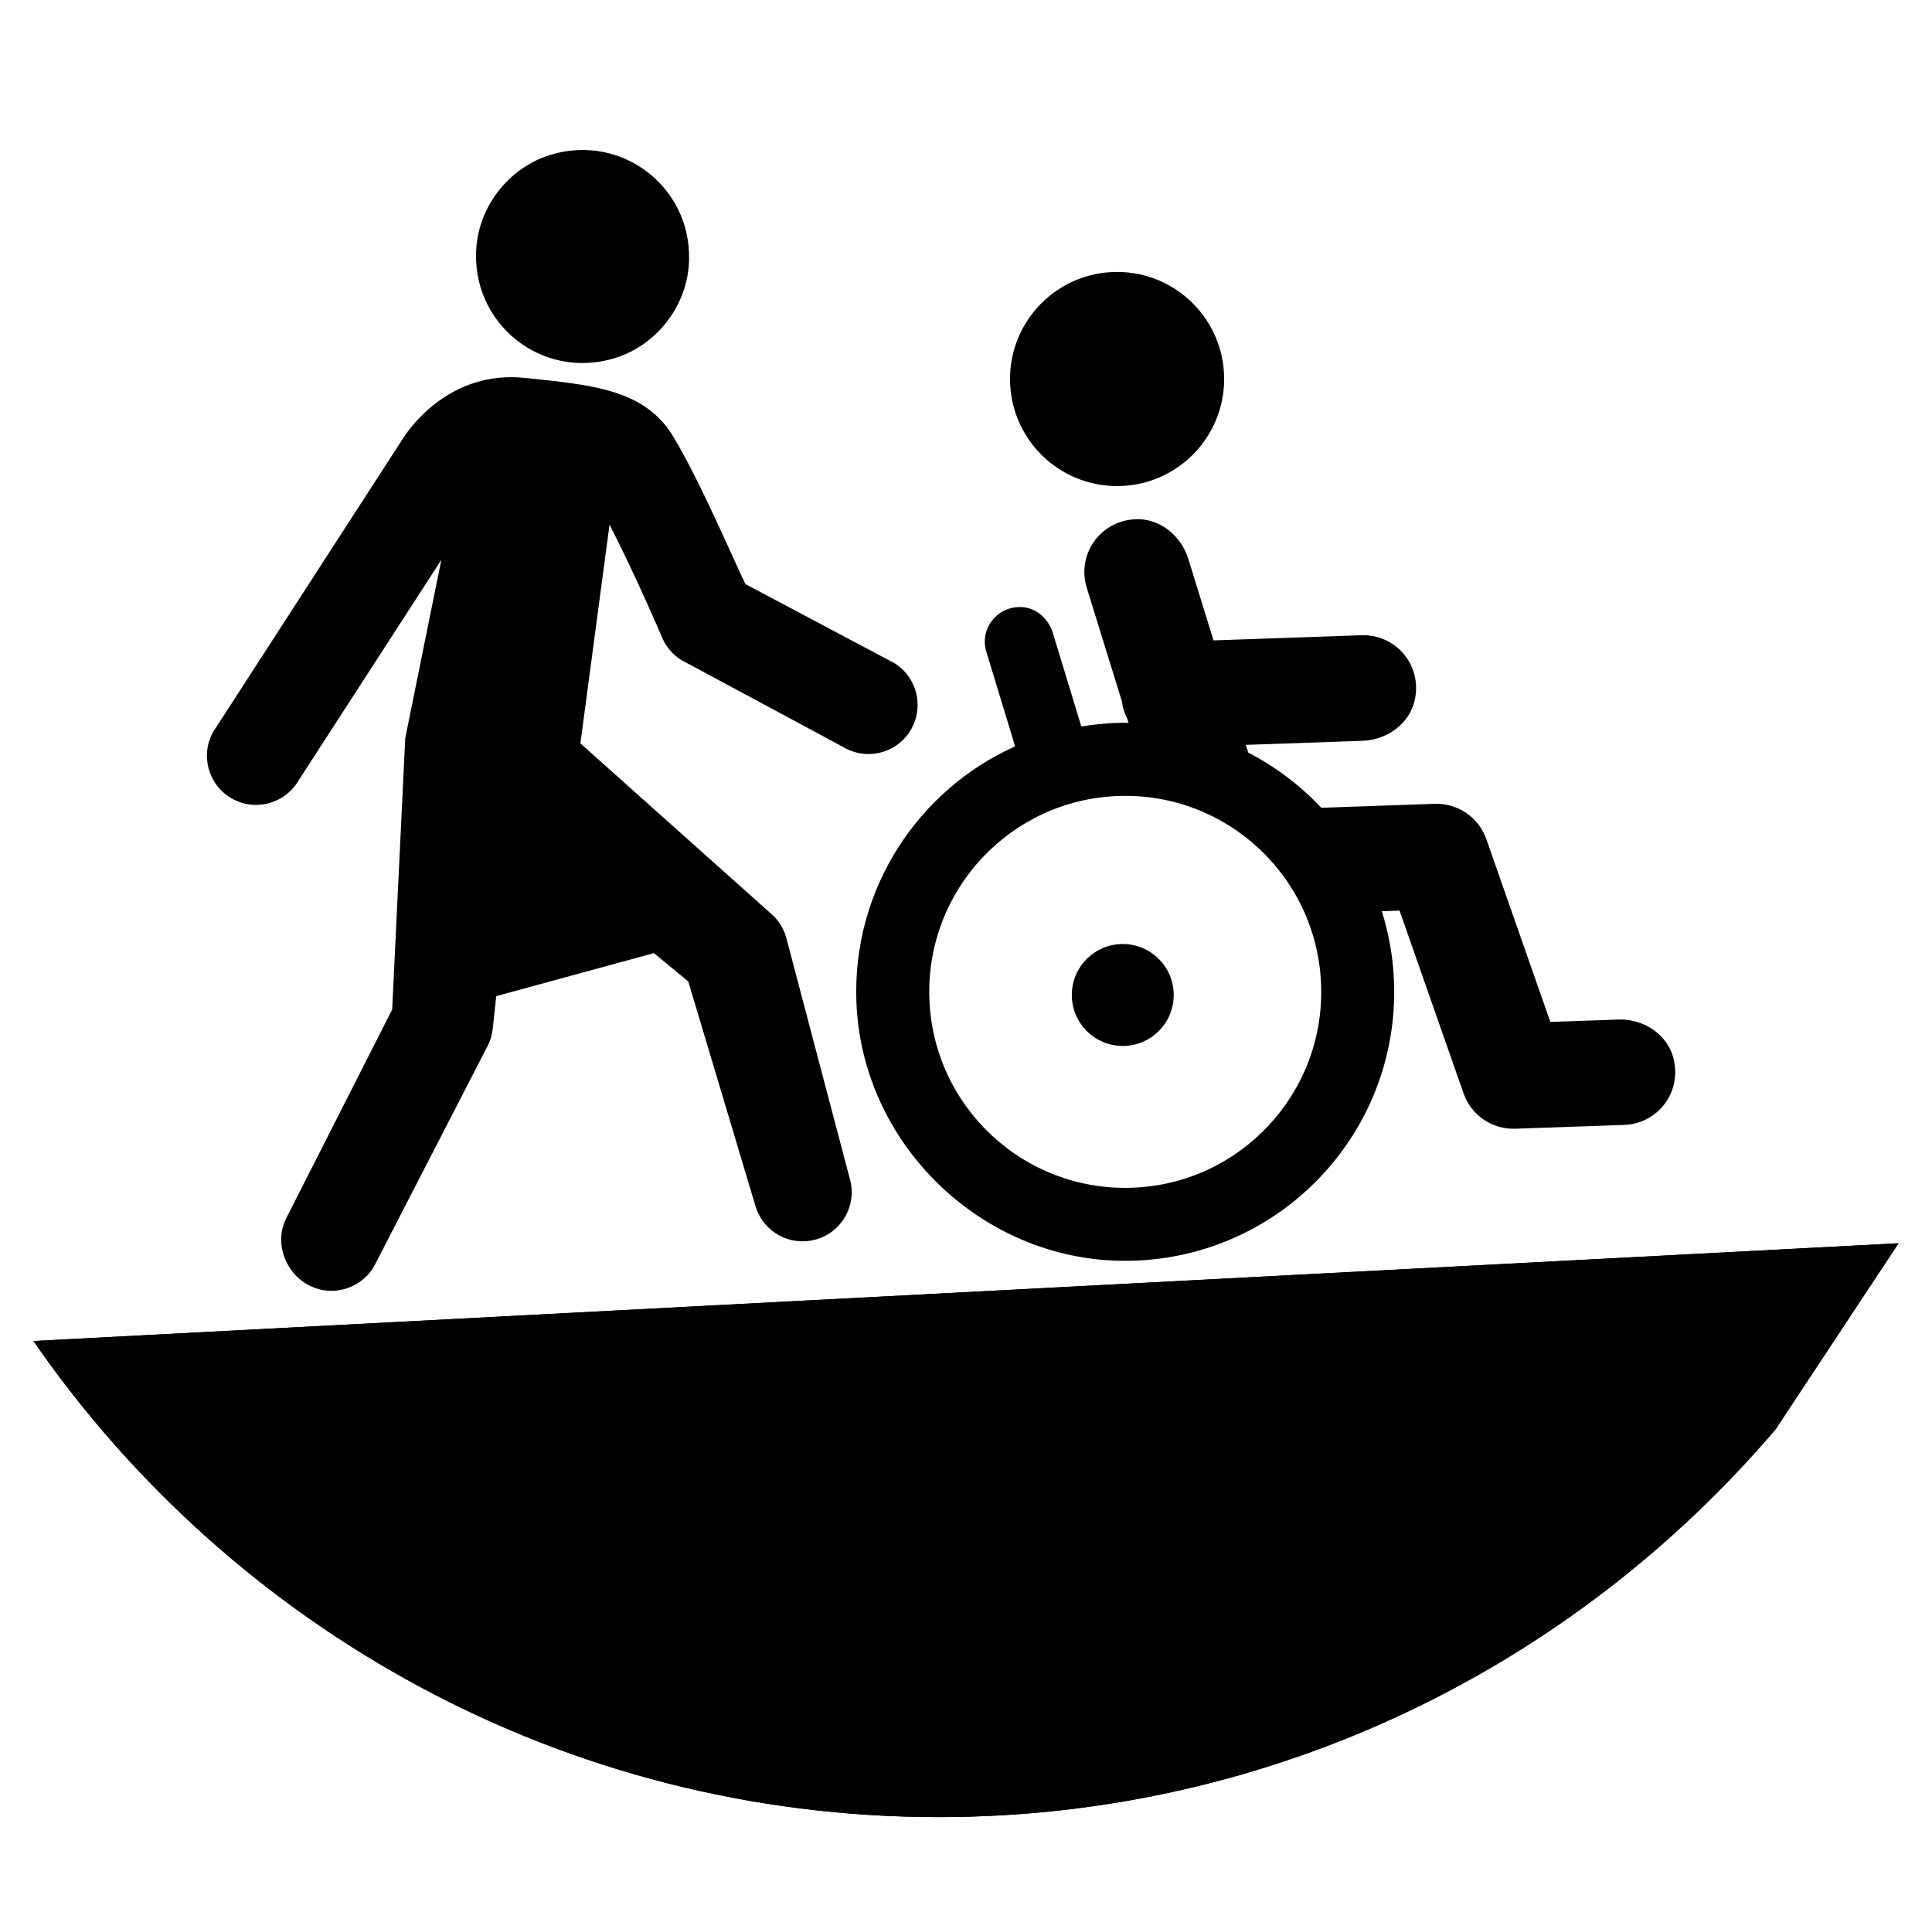
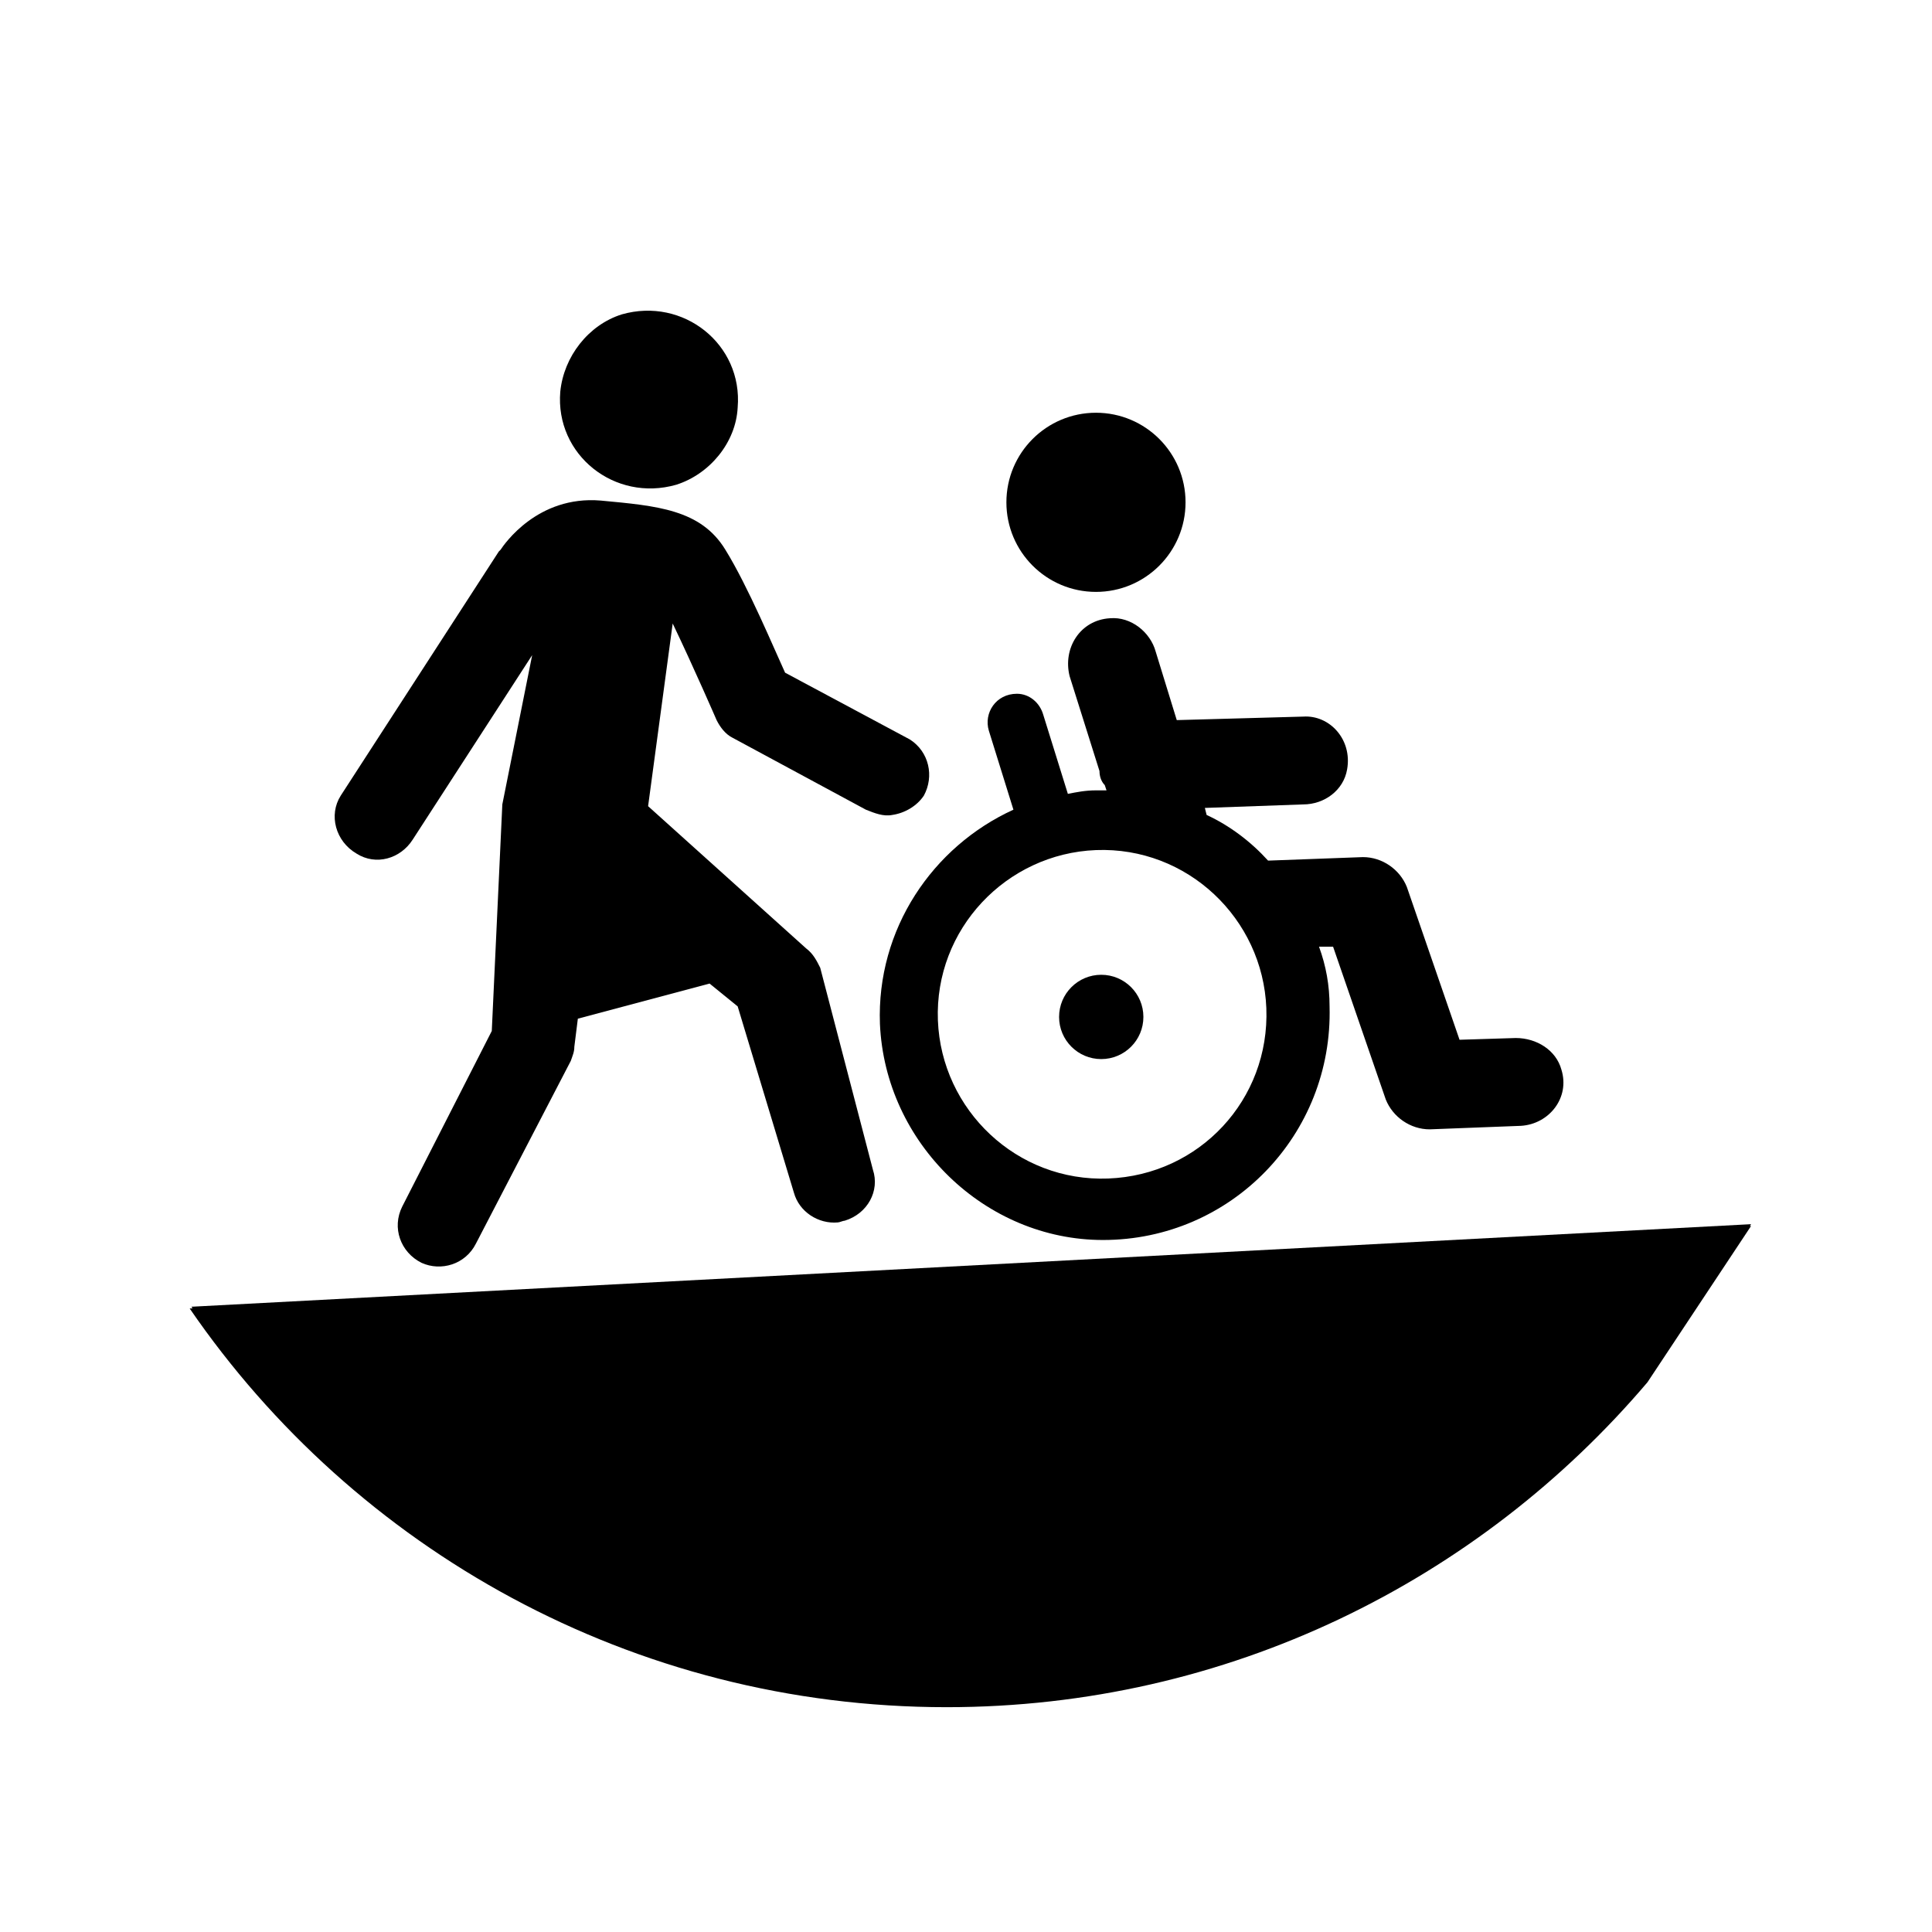
- <svg xmlns="http://www.w3.org/2000/svg" id="ds44-icons" viewBox="0 0 483.43 480">
-   <path d="m475.06,311.07l-30.74,46.51c-50.51,59.33-125.66,97.07-209.5,97.07-93.81,0-176.76-47.23-226.45-119.12l466.7-24.46Z" />
-   <circle cx="279.52" cy="94.83" r="26.79" />
-   <circle cx="280.94" cy="248.95" r="12.75" />
-   <path d="m404.89,255.1l-16.96.59-16.02-45.74c-1.91-5.45-7.15-9.03-12.92-8.83l-28.37.99c-5.25-5.58-11.42-10.26-18.28-13.8l-.6-1.94,29.22-1.02c6.17-.22,11.85-4.34,13.09-10.39,1.79-8.78-5.02-16.32-13.38-16.02l-37.02,1.29-6.31-20.4c-1.82-5.9-7.3-10.3-13.46-9.91-8.94.57-14.43,9.12-11.96,17.11l8.79,28.41c.19,1.55.66,3.01,1.34,4.34l.34,1.08c-1.06-.01-2.12,0-3.19.03-2.93.1-5.81.41-8.63.87l-7.12-23.38c-1.1-3.62-4.29-6.46-8.07-6.5-6.27-.07-10.24,5.75-8.58,11.19l7.21,23.67c-24.27,10.9-40.77,35.69-39.72,63.93,1.33,35.56,31.34,64.65,66.92,64.79,38.43.15,68.94-31.61,67.61-69.66-.22-6.2-1.28-12.17-3.05-17.81l4.43-.15,16.02,45.74c1.91,5.45,7.15,9.03,12.92,8.83l27.3-.95c8.35-.29,14.62-8.28,12.23-16.92-1.65-5.95-7.61-9.67-13.78-9.45Zm-121.62,42.08c-27.07.95-49.78-20.23-50.72-47.3-.95-27.07,20.23-49.78,47.3-50.72,27.07-.95,49.78,20.23,50.72,47.3.95,27.07-20.23,49.78-47.3,50.72Z" />
-   <path d="m153.69,89.65c-18.3,5.5-36.06-8.88-34.48-27.93.88-10.58,8.47-19.96,18.64-23.01,18.3-5.5,36.06,8.88,34.48,27.93-.88,10.58-8.47,19.96-18.64,23.01Z" />
-   <path d="m53.59,182.74l47.22-73c.13-.22.27-.43.42-.64,1.12-1.61,11.15-16.52,30.06-14.55,16.96,1.77,30.04,2.84,37.19,14.7,6.61,10.97,14.75,30.08,18.04,36.89l37.24,19.76c5.78,3.56,7.58,11.12,4.03,16.91h0c-2.08,3.38-5.53,5.4-9.2,5.79-2.6.27-5.31-.28-7.72-1.76l-40.32-21.66c-2.03-1.25-3.65-3.06-4.67-5.21-.08-.17-6.72-15.78-13.36-28.72l-7.29,54.75,47.5,42.43c1.88,1.55,3.26,3.63,3.95,5.96l15.92,60.38c1.95,6.5-1.74,13.35-8.25,15.3-.75.22-1.5.37-2.25.45-5.76.61-11.33-2.95-13.05-8.71l-16.83-56.25-8.6-7.09-39.46,10.77-.89,8.39c-.17,1.37-.57,2.7-1.19,3.94l-28.12,54.58c-3.03,6.08-10.41,8.55-16.48,5.53-6.08-3.03-8.92-10.7-5.9-16.78l26.55-52.31,3.27-67.87,9.03-44.64-35.83,55.37c-3.51,5.81-11.06,7.68-16.88,4.17-5.81-3.51-7.68-11.07-4.17-16.88Z" />
-   <path d="m234.82,454.64c83.84,0,158.99-37.74,209.5-97.07l30.74-46.51L8.37,335.52c49.69,71.89,132.64,119.12,226.45,119.12Z" />
+ <svg xmlns="http://www.w3.org/2000/svg" version="1.1" id="ds44-icons" x="0px" y="0px" viewBox="0 0 110 110" style="enable-background:new 0 0 110 110;" xml:space="preserve">
+   <path d="M99.7,69.8l-5.9,8.9c-9.6,11.3-23.9,18.5-39.9,18.5c-17.9,0-33.7-9-43.1-22.7L99.7,69.8L99.7,69.8z" />
+   <circle cx="62.4" cy="28.6" r="5.1" />
+   <circle cx="62.7" cy="57.9" r="2.4" />
+   <path d="M86.3,59.1l-3.2,0.1l-3-8.7c-0.4-1-1.4-1.7-2.5-1.7L72.2,49c-1-1.1-2.2-2-3.5-2.6L68.6,46l5.6-0.2c1.2,0,2.3-0.8,2.5-2  c0.3-1.7-1-3.1-2.5-3L67,41l-1.2-3.9c-0.3-1.1-1.4-2-2.6-1.9c-1.7,0.1-2.7,1.7-2.3,3.3l1.7,5.4c0,0.3,0.1,0.6,0.3,0.8L63,45  c-0.2,0-0.4,0-0.6,0c-0.6,0-1.1,0.1-1.6,0.2l-1.4-4.5c-0.2-0.7-0.8-1.2-1.5-1.2c-1.2,0-1.9,1.1-1.6,2.1l1.4,4.5  c-4.6,2.1-7.8,6.8-7.6,12.2c0.3,6.8,6,12.3,12.7,12.3c7.3,0,13.1-6,12.9-13.3c0-1.2-0.2-2.3-0.6-3.4l0.8,0l3,8.7  c0.4,1,1.4,1.7,2.5,1.7l5.2-0.2c1.6-0.1,2.8-1.6,2.3-3.2C88.6,59.8,87.5,59.1,86.3,59.1L86.3,59.1z M63.1,67.1  c-5.2,0.2-9.5-3.9-9.7-9c-0.2-5.2,3.9-9.5,9-9.7c5.2-0.2,9.5,3.9,9.7,9C72.3,62.6,68.3,66.9,63.1,67.1z" />
+   <path d="M38.5,27.6c-3.5,1-6.9-1.7-6.6-5.3c0.2-2,1.6-3.8,3.5-4.4c3.5-1,6.9,1.7,6.6,5.3C41.9,25.2,40.4,27,38.5,27.6z" />
+   <path d="M19.4,45.3l9-13.9c0,0,0.1-0.1,0.1-0.1c0.2-0.3,2.1-3.1,5.7-2.8c3.2,0.3,5.7,0.5,7.1,2.8c1.3,2.1,2.8,5.7,3.4,7l7.1,3.8  c1.1,0.7,1.4,2.1,0.8,3.2l0,0c-0.4,0.6-1.1,1-1.8,1.1c-0.5,0.1-1-0.1-1.5-0.3L41.7,42c-0.4-0.2-0.7-0.6-0.9-1c0,0-1.3-3-2.5-5.5  l-1.4,10.4l9,8.1c0.4,0.3,0.6,0.7,0.8,1.1l3,11.5c0.4,1.2-0.3,2.5-1.6,2.9c-0.1,0-0.3,0.1-0.4,0.1c-1.1,0.1-2.2-0.6-2.5-1.7L42,57.3  l-1.6-1.3L32.9,58l-0.2,1.6c0,0.3-0.1,0.5-0.2,0.8l-5.4,10.4c-0.6,1.2-2,1.6-3.1,1.1c-1.2-0.6-1.7-2-1.1-3.2l5.1-10l0.6-12.9  l1.7-8.5l-6.8,10.5c-0.7,1.1-2.1,1.5-3.2,0.8C19.1,47.9,18.7,46.4,19.4,45.3L19.4,45.3z" />
+   <path d="M53.9,97.1c16,0,30.3-7.2,39.9-18.5l5.9-8.9l-88.8,4.7C20.3,88.1,36.1,97.1,53.9,97.1L53.9,97.1z" />
</svg>
